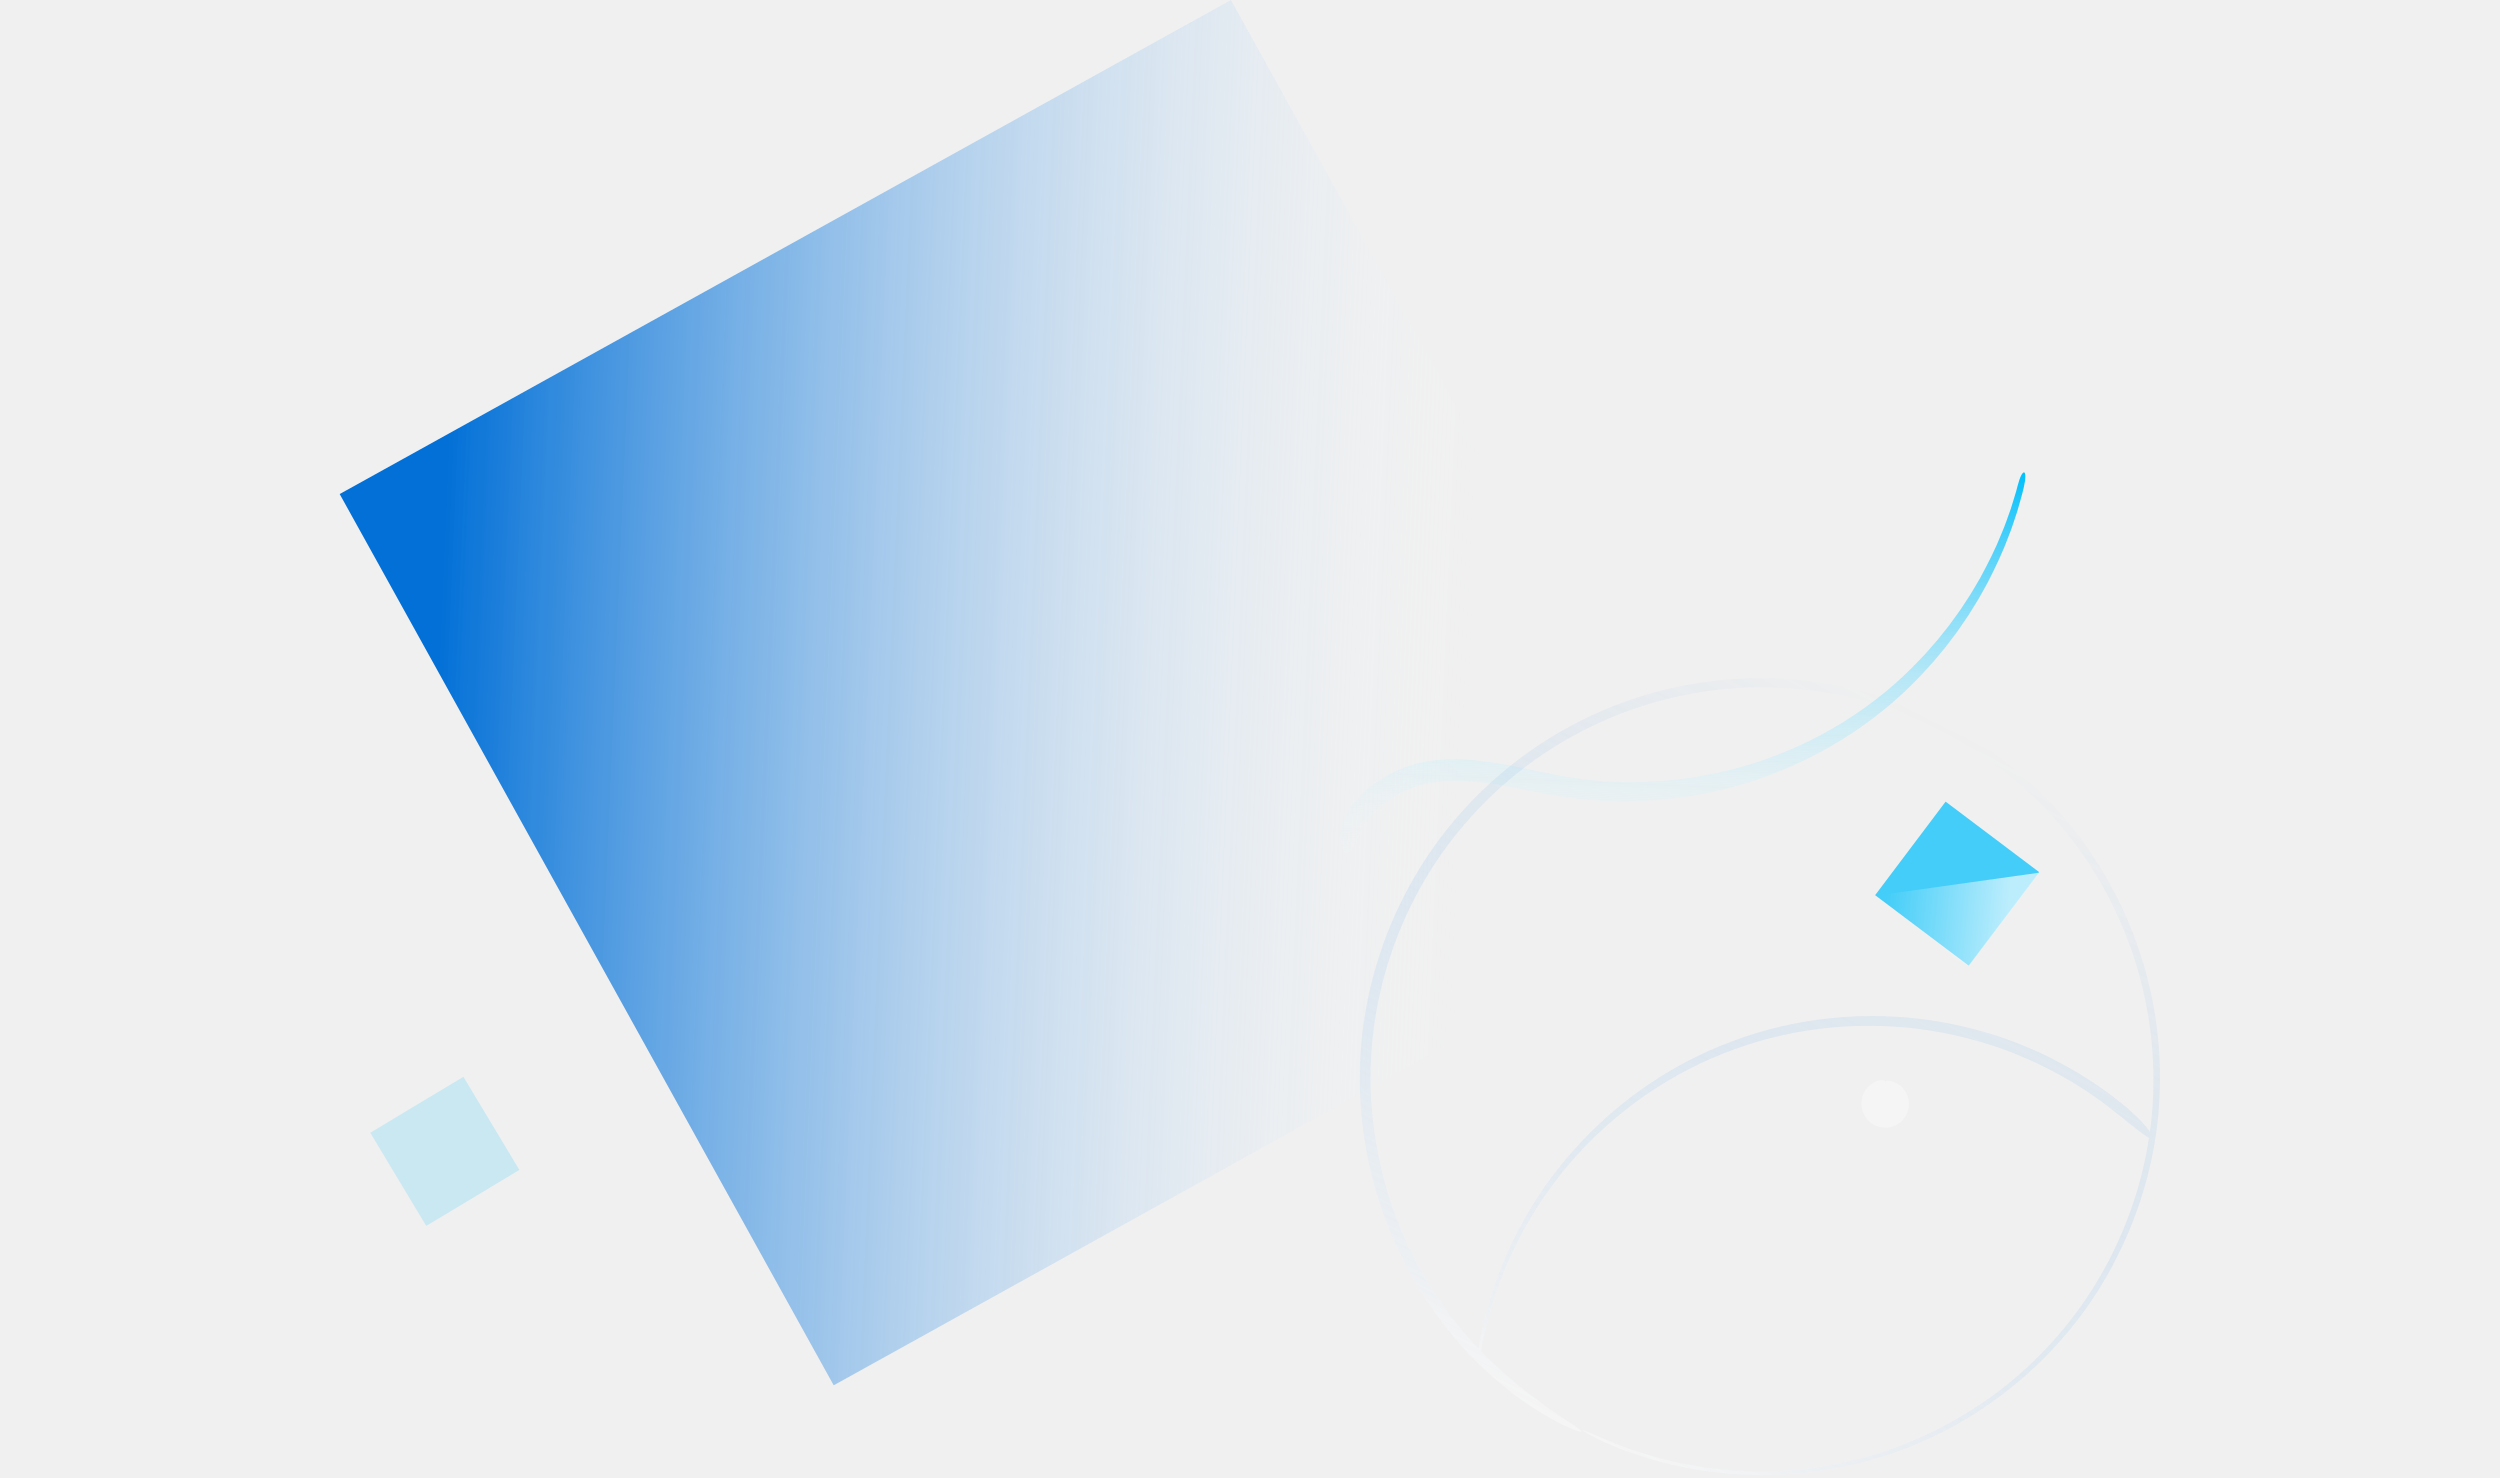
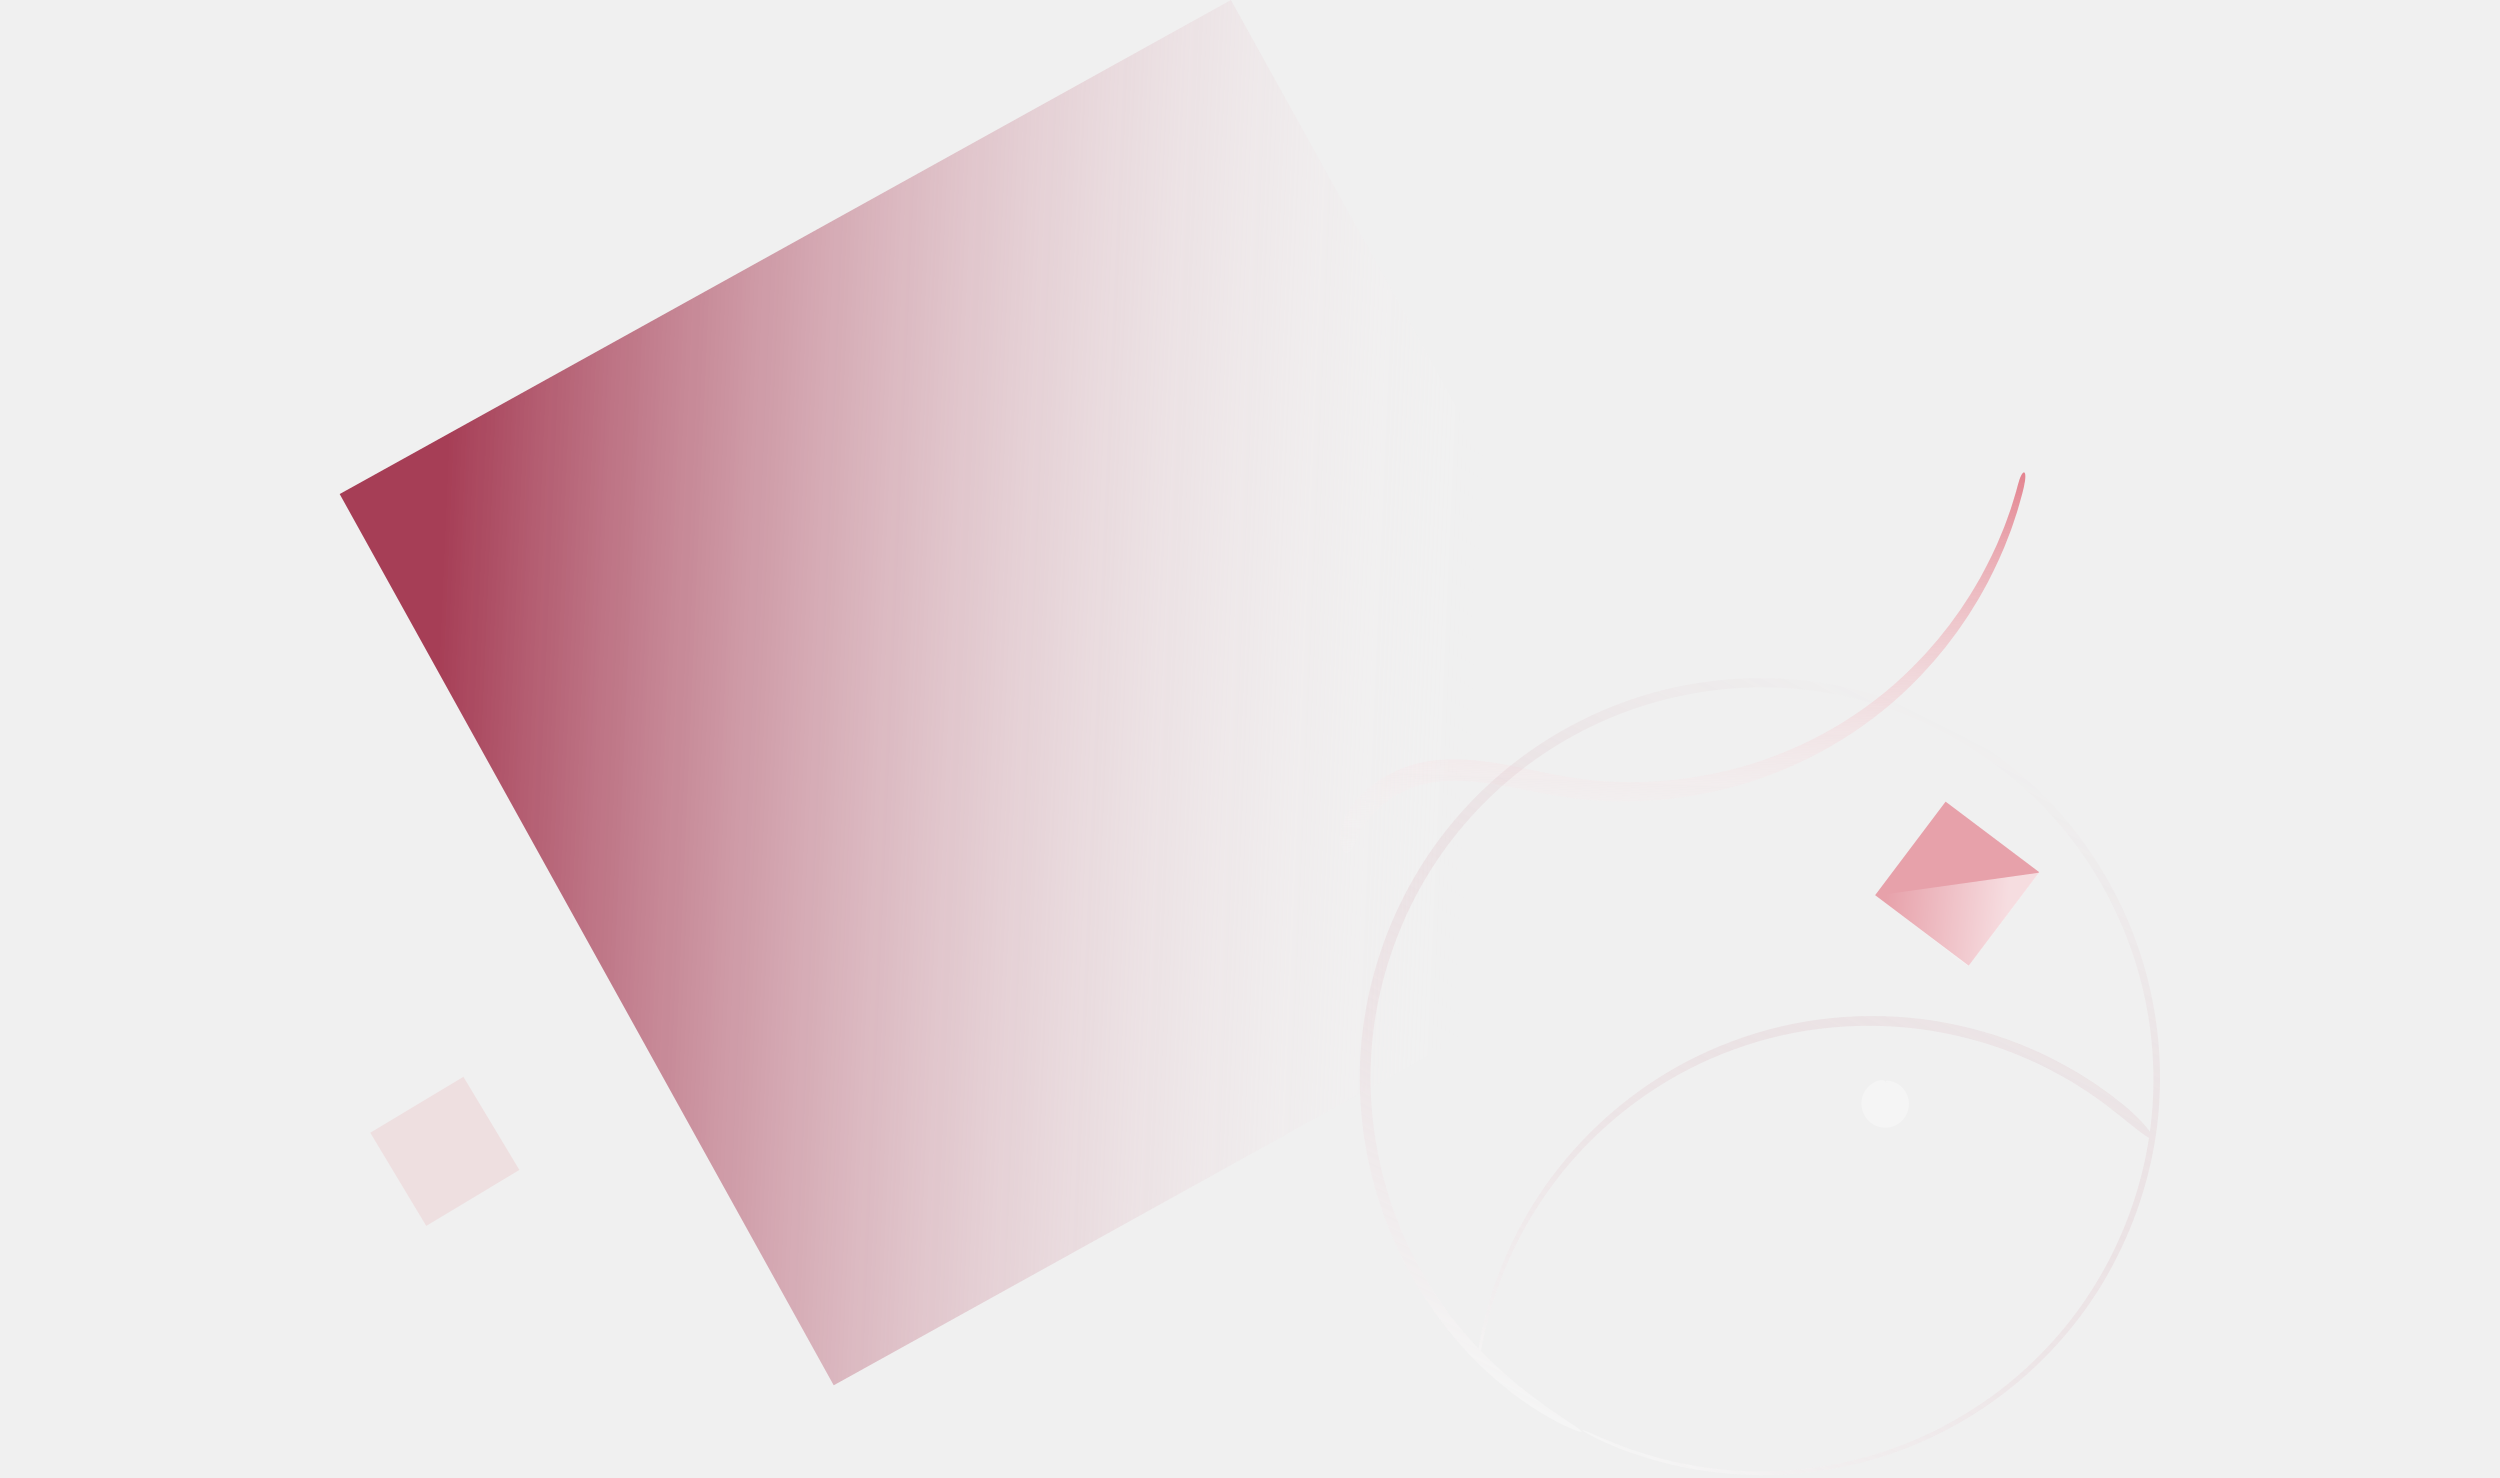
<svg xmlns="http://www.w3.org/2000/svg" width="736" height="435">
  <defs>
    <linearGradient x1="0%" y1="0%" y2="88.353%" id="a">
-       <stop stop-color="#00BFFB" offset="0%" />
+       <stop stop-color="#E3838F" offset="0%" />
      <stop stop-color="#FFF" stop-opacity="0" offset="100%" />
    </linearGradient>
    <linearGradient x1="15.548%" y1="97.084%" x2="68.572%" y2="10.334%" id="b">
-       <stop stop-color="#0270D7" offset="0%" />
+       <stop stop-color="#A63E56" offset="0%" />
      <stop stop-color="#FFF" stop-opacity="0" offset="100%" />
    </linearGradient>
    <linearGradient x1="50%" y1="0%" x2="50%" y2="100%" id="c">
      <stop stop-color="#FFF" stop-opacity=".32" offset="0%" />
-       <stop stop-color="#0270D7" stop-opacity="0" offset="100%" />
+       <stop stop-color="#A63E56" stop-opacity="0" offset="100%" />
    </linearGradient>
    <linearGradient x1="89.408%" y1="0%" x2="0%" y2="55.019%" id="d">
      <stop stop-color="#FFF" stop-opacity="0" offset="0%" />
      <stop stop-color="#FFF" stop-opacity=".64" offset="100%" />
    </linearGradient>
  </defs>
  <g fill="none" fill-rule="evenodd">
    <path d="M602.202 207.8c-4.67-3.148-10.014-4.876-15.421-5.49-2.707-.347-5.454-.286-8.183-.023l-2.043.265-1.968.381c-.661.113-1.297.302-1.945.452-.648.154-1.292.32-1.922.516-10.215 2.978-18.986 8.4-27.77 12.792-17.401 8.892-37.081 13.095-56.651 12.621-19.565-.575-39.018-5.98-55.848-16.115l-1.59-.925-1.546-.997-3.09-1.999-2.995-2.137-1.497-1.07-1.45-1.134-2.892-2.277-2.788-2.402c-1.894-1.565-3.601-3.333-5.402-5-3.427-3.508-6.794-7.096-9.772-10.999-1.571-1.888-2.928-3.935-4.381-5.912-.7-1.007-1.342-2.052-2.016-3.076-.667-1.03-1.351-2.049-1.944-3.122-2.802-4.824-4.37-4.045-1.62.944.58 1.107 1.252 2.16 1.907 3.224.663 1.058 1.294 2.14 1.984 3.18 1.43 2.05 2.769 4.168 4.322 6.132 2.945 4.052 6.287 7.798 9.703 11.47 1.794 1.75 3.5 3.6 5.395 5.251l2.792 2.532 2.9 2.408 1.457 1.2 1.506 1.136 3.017 2.271 3.117 2.135 1.562 1.064 1.608.995c17.017 10.866 37.046 17.04 57.376 18.105 20.32.982 41.065-2.995 59.48-12.082 9.134-4.445 17.706-9.543 26.837-12.118 4.586-1.322 9.074-1.888 13.622-1.34 4.514.507 8.94 1.981 12.568 4.418 3.477 2.383 5.472 4.705 6.934 6.354.776.81 1.31 1.493 1.847 1.917.532.426 1.01.612 1.394.513.384-.099.674-.486.83-1.206.149-.718.223-1.795-.142-3.123a21.669 21.669 0 0 0-.281-1.072c-.11-.378-.297-.737-.47-1.135a36.352 36.352 0 0 0-.595-1.232c-.215-.432-.52-.819-.808-1.254-1.136-1.76-2.906-3.459-5.128-5.036" fill="url(#a)" transform="scale(-1 1) rotate(16 1.413 -3339.98)" />
    <path d="M560.133 320.272a6.814 6.814 0 0 0-4.35-2.137c-.945-.035-.904.4-.047.46.178.022.354.054.53.092a6.259 6.259 0 0 0-1.182-.116h-.003c-.005-.191-.19-.375-.596-.499-.206-.062-.465-.072-.779-.072-.306.034-.674.077-1.06.233a7.11 7.11 0 0 0-3.815 3.316c-.824 1.53-1.036 3.363-.632 5.045a7.067 7.067 0 0 0 2.87 4.178 7.021 7.021 0 0 0 4.89 1.167c1.7-.212 3.29-1.105 4.384-2.407a7.038 7.038 0 0 0 1.655-4.699 6.92 6.92 0 0 0-1.865-4.561" fill-opacity=".32" fill="#FFF" />
    <path d="M577.917 276.164c-.464-.011-.428.383-.043.418.034.004.067.018.1.024a2.903 2.903 0 0 0-.397-.031c-.003-.174-.089-.344-.293-.466-.203-.114-.54-.165-.937-.02a3.57 3.57 0 0 0-1.928 1.667 3.604 3.604 0 0 0-.317 2.542 3.526 3.526 0 0 0 3.913 2.668 3.453 3.453 0 0 0 2.183-1.217c.544-.65.83-1.503.8-2.337a3.392 3.392 0 0 0-.943-2.233 3.326 3.326 0 0 0-2.138-1.015" fill-opacity=".08" fill="#FFF" />
-     <path fill-opacity=".16" fill="#00BFFB" d="M109 333.481L136.43 317l16.48 27.43-27.429 16.48z" />
+     <path fill-opacity=".16" fill="#E3838F" d="M109 333.481L136.43 317l16.48 27.43-27.429 16.48z" />
    <path fill="url(#b)" transform="rotate(61 304.384 203.793)" d="M154.263 54.263h300v300h-300z" />
    <path d="M629.901 344.354a115.075 115.075 0 0 1-16.962 38.128c-7.896 11.56-17.952 21.637-29.469 29.602a115.153 115.153 0 0 1-38.089 17.168c-13.599 3.384-27.833 4.12-41.737 2.42-13.904-1.708-27.517-5.943-39.873-12.579a116.18 116.18 0 0 1-32.738-26.035c-9.227-10.555-16.526-22.795-21.387-35.95-.219-.597-.428-1.197-.637-1.796.39.2.837.415 1.356.645a30.717 30.717 0 0 0 4.293 1.57c1.751.521 3.8 1.135 6.201 1.561 1.235.236 2.465.504 3.706.714l3.736.543 1.87.266 1.88.178 3.763.354c5.028.26 10.08.417 15.113.042 10.078-.539 20.057-2.559 29.664-5.657 19.17-6.347 36.766-17.589 50.325-32.588 13.672-14.897 23.201-33.44 27.693-53.055 4.476-19.63 3.815-40.355-1.912-59.525a41.554 41.554 0 0 0-.548-1.633c.511.178 1.02.354 1.54.543 13.076 4.821 25.255 12.062 35.776 21.22a116.054 116.054 0 0 1 26.005 32.521c13.275 24.59 17.05 54.147 10.431 81.343m-7.58-82.719a118.994 118.994 0 0 0-26.697-33.5c-10.819-9.437-23.36-16.899-36.837-21.857-6.523-2.376-12.442-3.803-17.542-4.785-5.123-.887-9.434-1.33-12.888-1.46-1.729-.052-3.239-.103-4.534-.092a79.164 79.164 0 0 0-3.236.185c-1.724.143-2.58.32-2.58.517-.002.198.853.42 2.551.648.848.114 1.908.231 3.177.35l4.426.566c3.366.42 7.548 1.101 12.511 2.135 4.283.978 9.161 2.226 14.518 4.05.143.608.34 1.344.607 2.231 5.48 19.112 5.838 39.631 1.168 58.91-4.688 19.271-14.296 37.33-27.837 51.741-13.434 14.52-30.706 25.301-49.42 31.371-9.384 2.954-19.106 4.882-28.924 5.378-4.904.355-9.823.188-14.722-.064l-3.666-.347-1.832-.173-1.823-.259-3.643-.526c-1.209-.203-2.409-.464-3.614-.692-2.337-.409-4.35-.909-6.102-1.25l-4.392-.846c-1.096-.189-1.946-.28-2.568-.29-4.006-12.133-5.96-24.927-5.83-37.7.084-14.029 2.881-28.009 8.013-41.044 5.137-13.04 12.681-25.12 22.118-35.482 9.43-10.372 20.785-18.968 33.276-25.293a115.85 115.85 0 0 1 40.06-11.824c1.988-.17 3.73-.32 5.22-.45 1.491-.143 2.74-.154 3.737-.24 1.994-.137 2.994-.276 2.992-.389 0-.113-1.003-.2-3.014-.238-1.004 0-2.263-.063-3.768.027-1.504.09-3.26.198-5.263.357a116.958 116.958 0 0 0-40.514 11.792c-12.649 6.344-24.157 14.996-33.74 25.447a117.426 117.426 0 0 0-22.519 35.834c-5.244 13.184-8.14 27.343-8.28 41.565-.2 14.213 2.137 28.48 6.995 41.873 4.878 13.383 12.246 25.854 21.582 36.628a118.335 118.335 0 0 0 33.206 26.644c12.555 6.815 26.416 11.197 40.594 13.005 14.175 1.804 28.702 1.115 42.618-2.276a117.727 117.727 0 0 0 39.032-17.377 117.543 117.543 0 0 0 30.302-30.18 117.9 117.9 0 0 0 17.556-39.03c6.882-27.88 3.143-58.26-10.474-83.59" fill="url(#c)" transform="rotate(-153 518.316 317.366)" />
-     <path fill-opacity=".72" fill="#00BFFB" d="M579.572 284.286l-27.536-20.75L572.786 236l27.536 20.75z" />
+     <path fill-opacity=".72" fill="#E3838F" d="M579.572 284.286l-27.536-20.75L572.786 236l27.536 20.75z" />
    <path fill="url(#d)" transform="rotate(-143 340.003 49.99)" d="M7.599 6.893h34.479L7.598 41.37z" />
  </g>
</svg>
